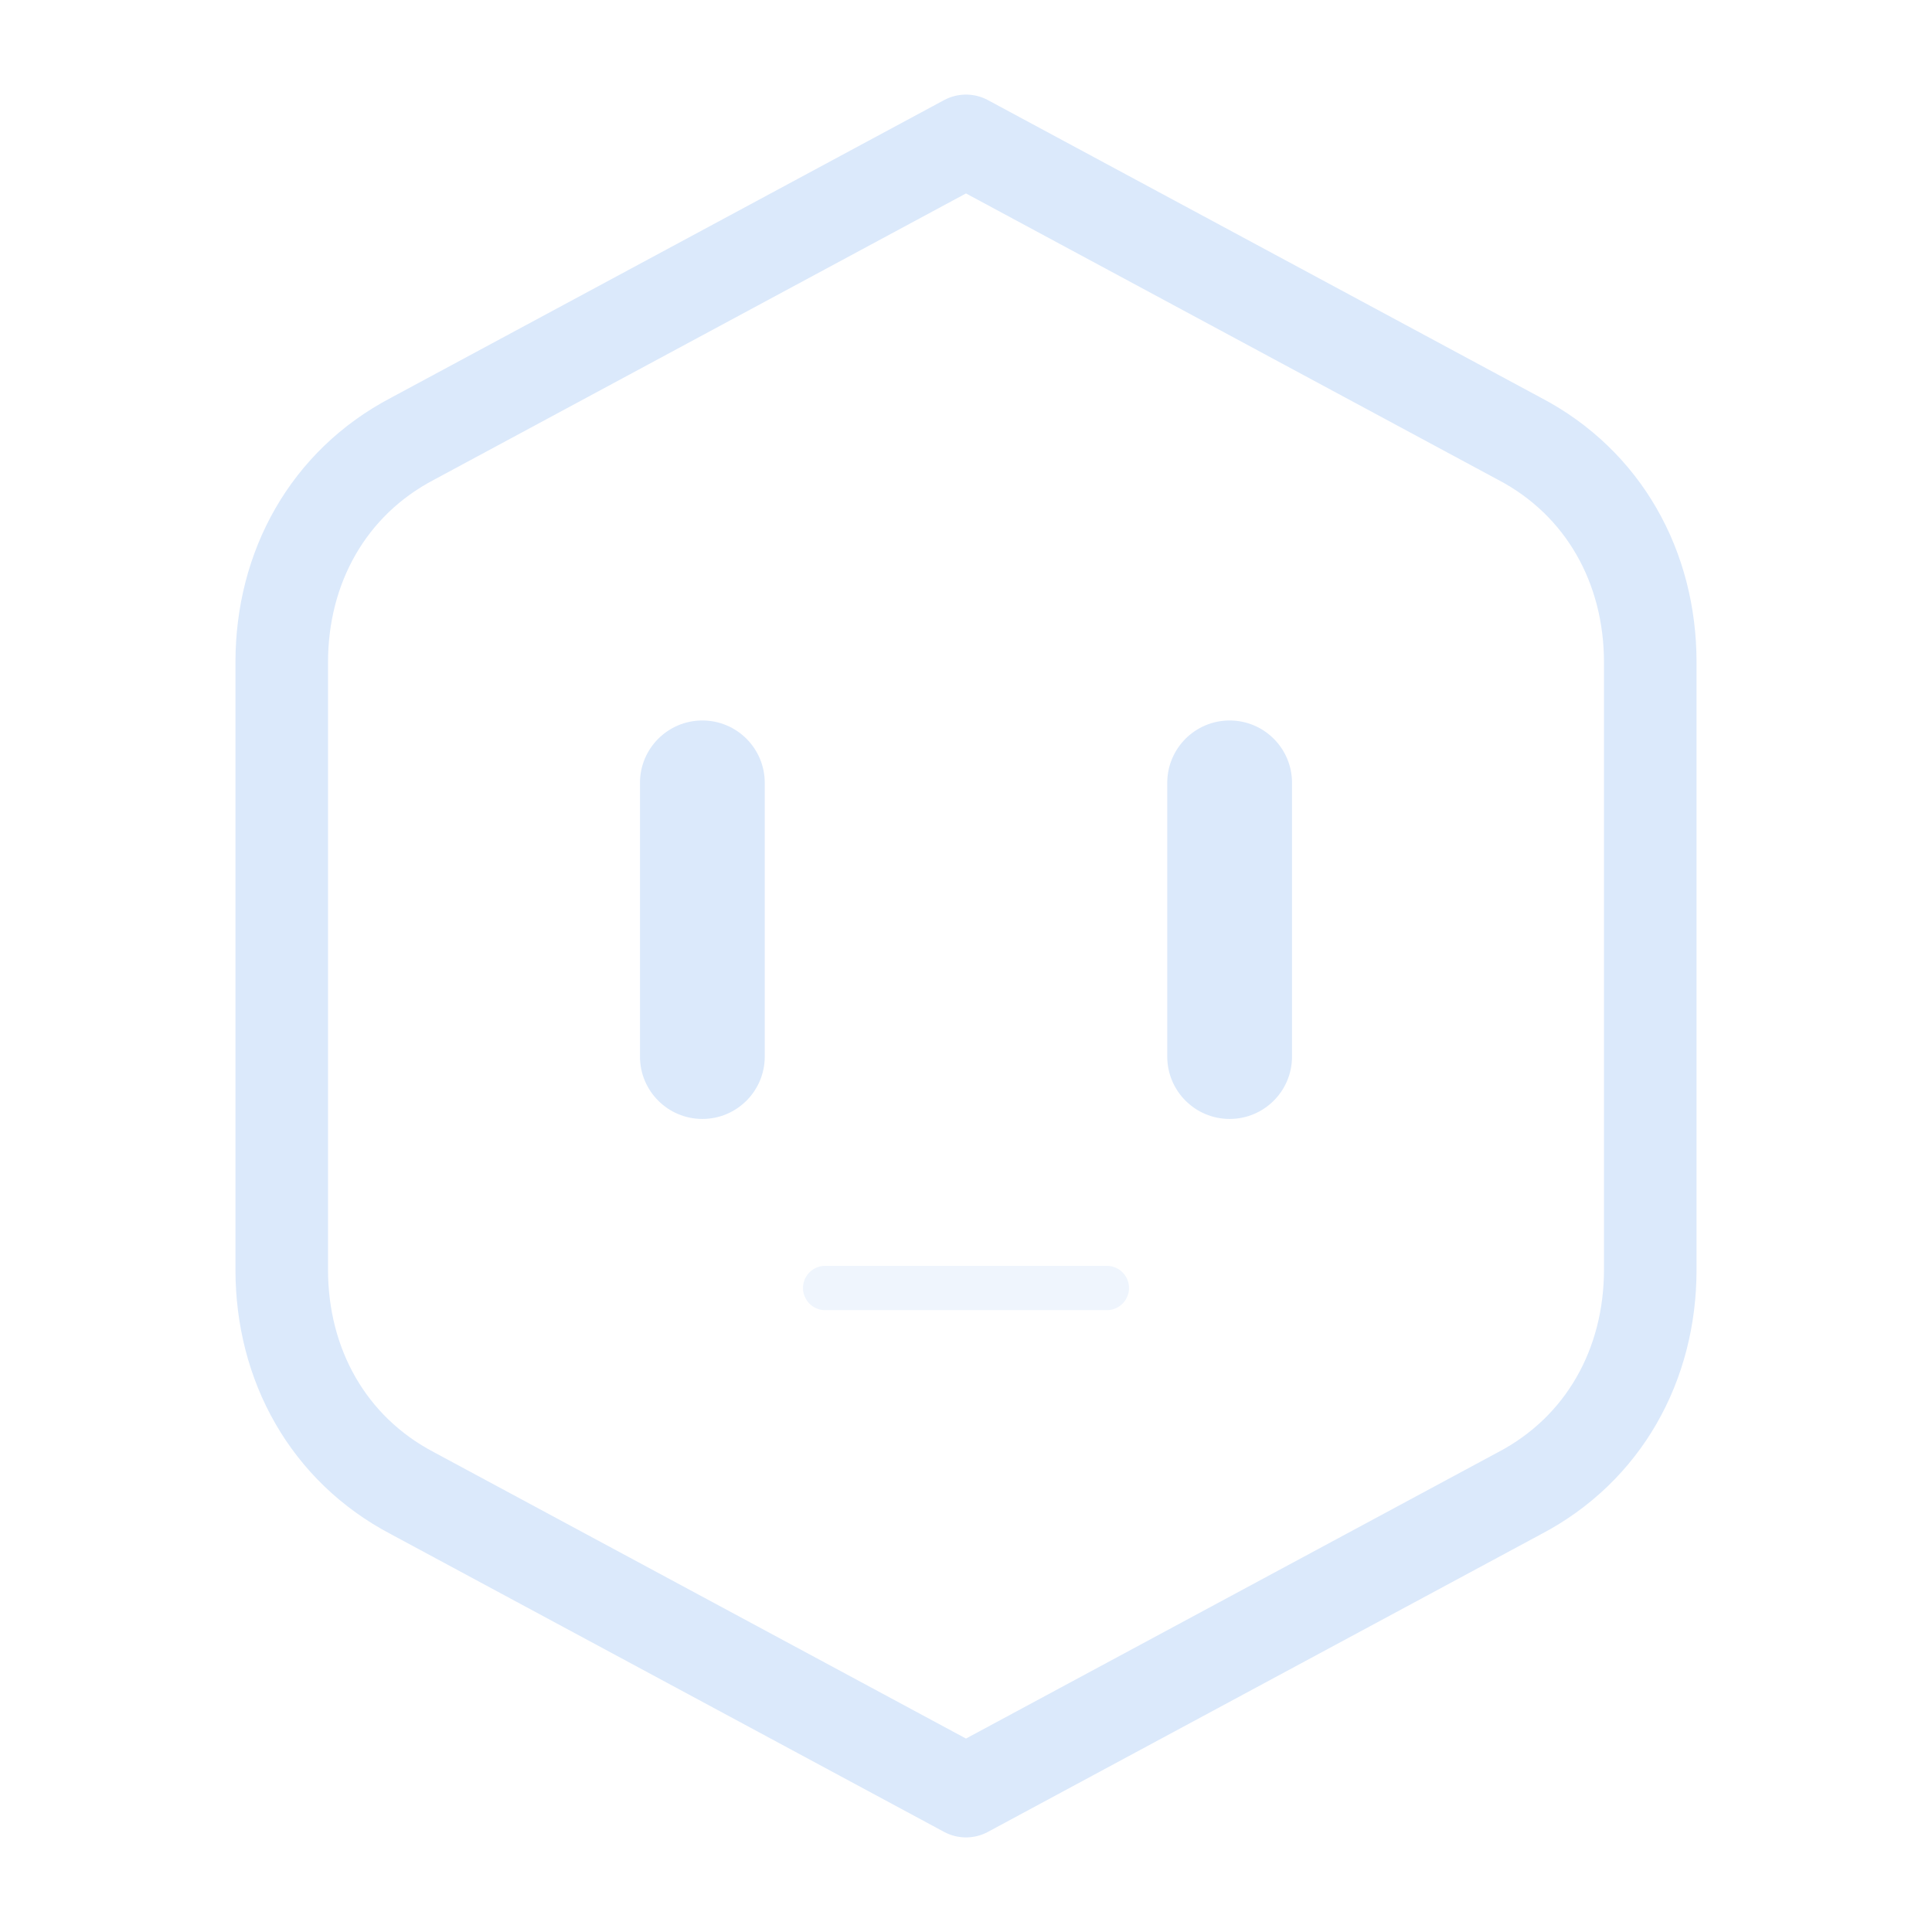
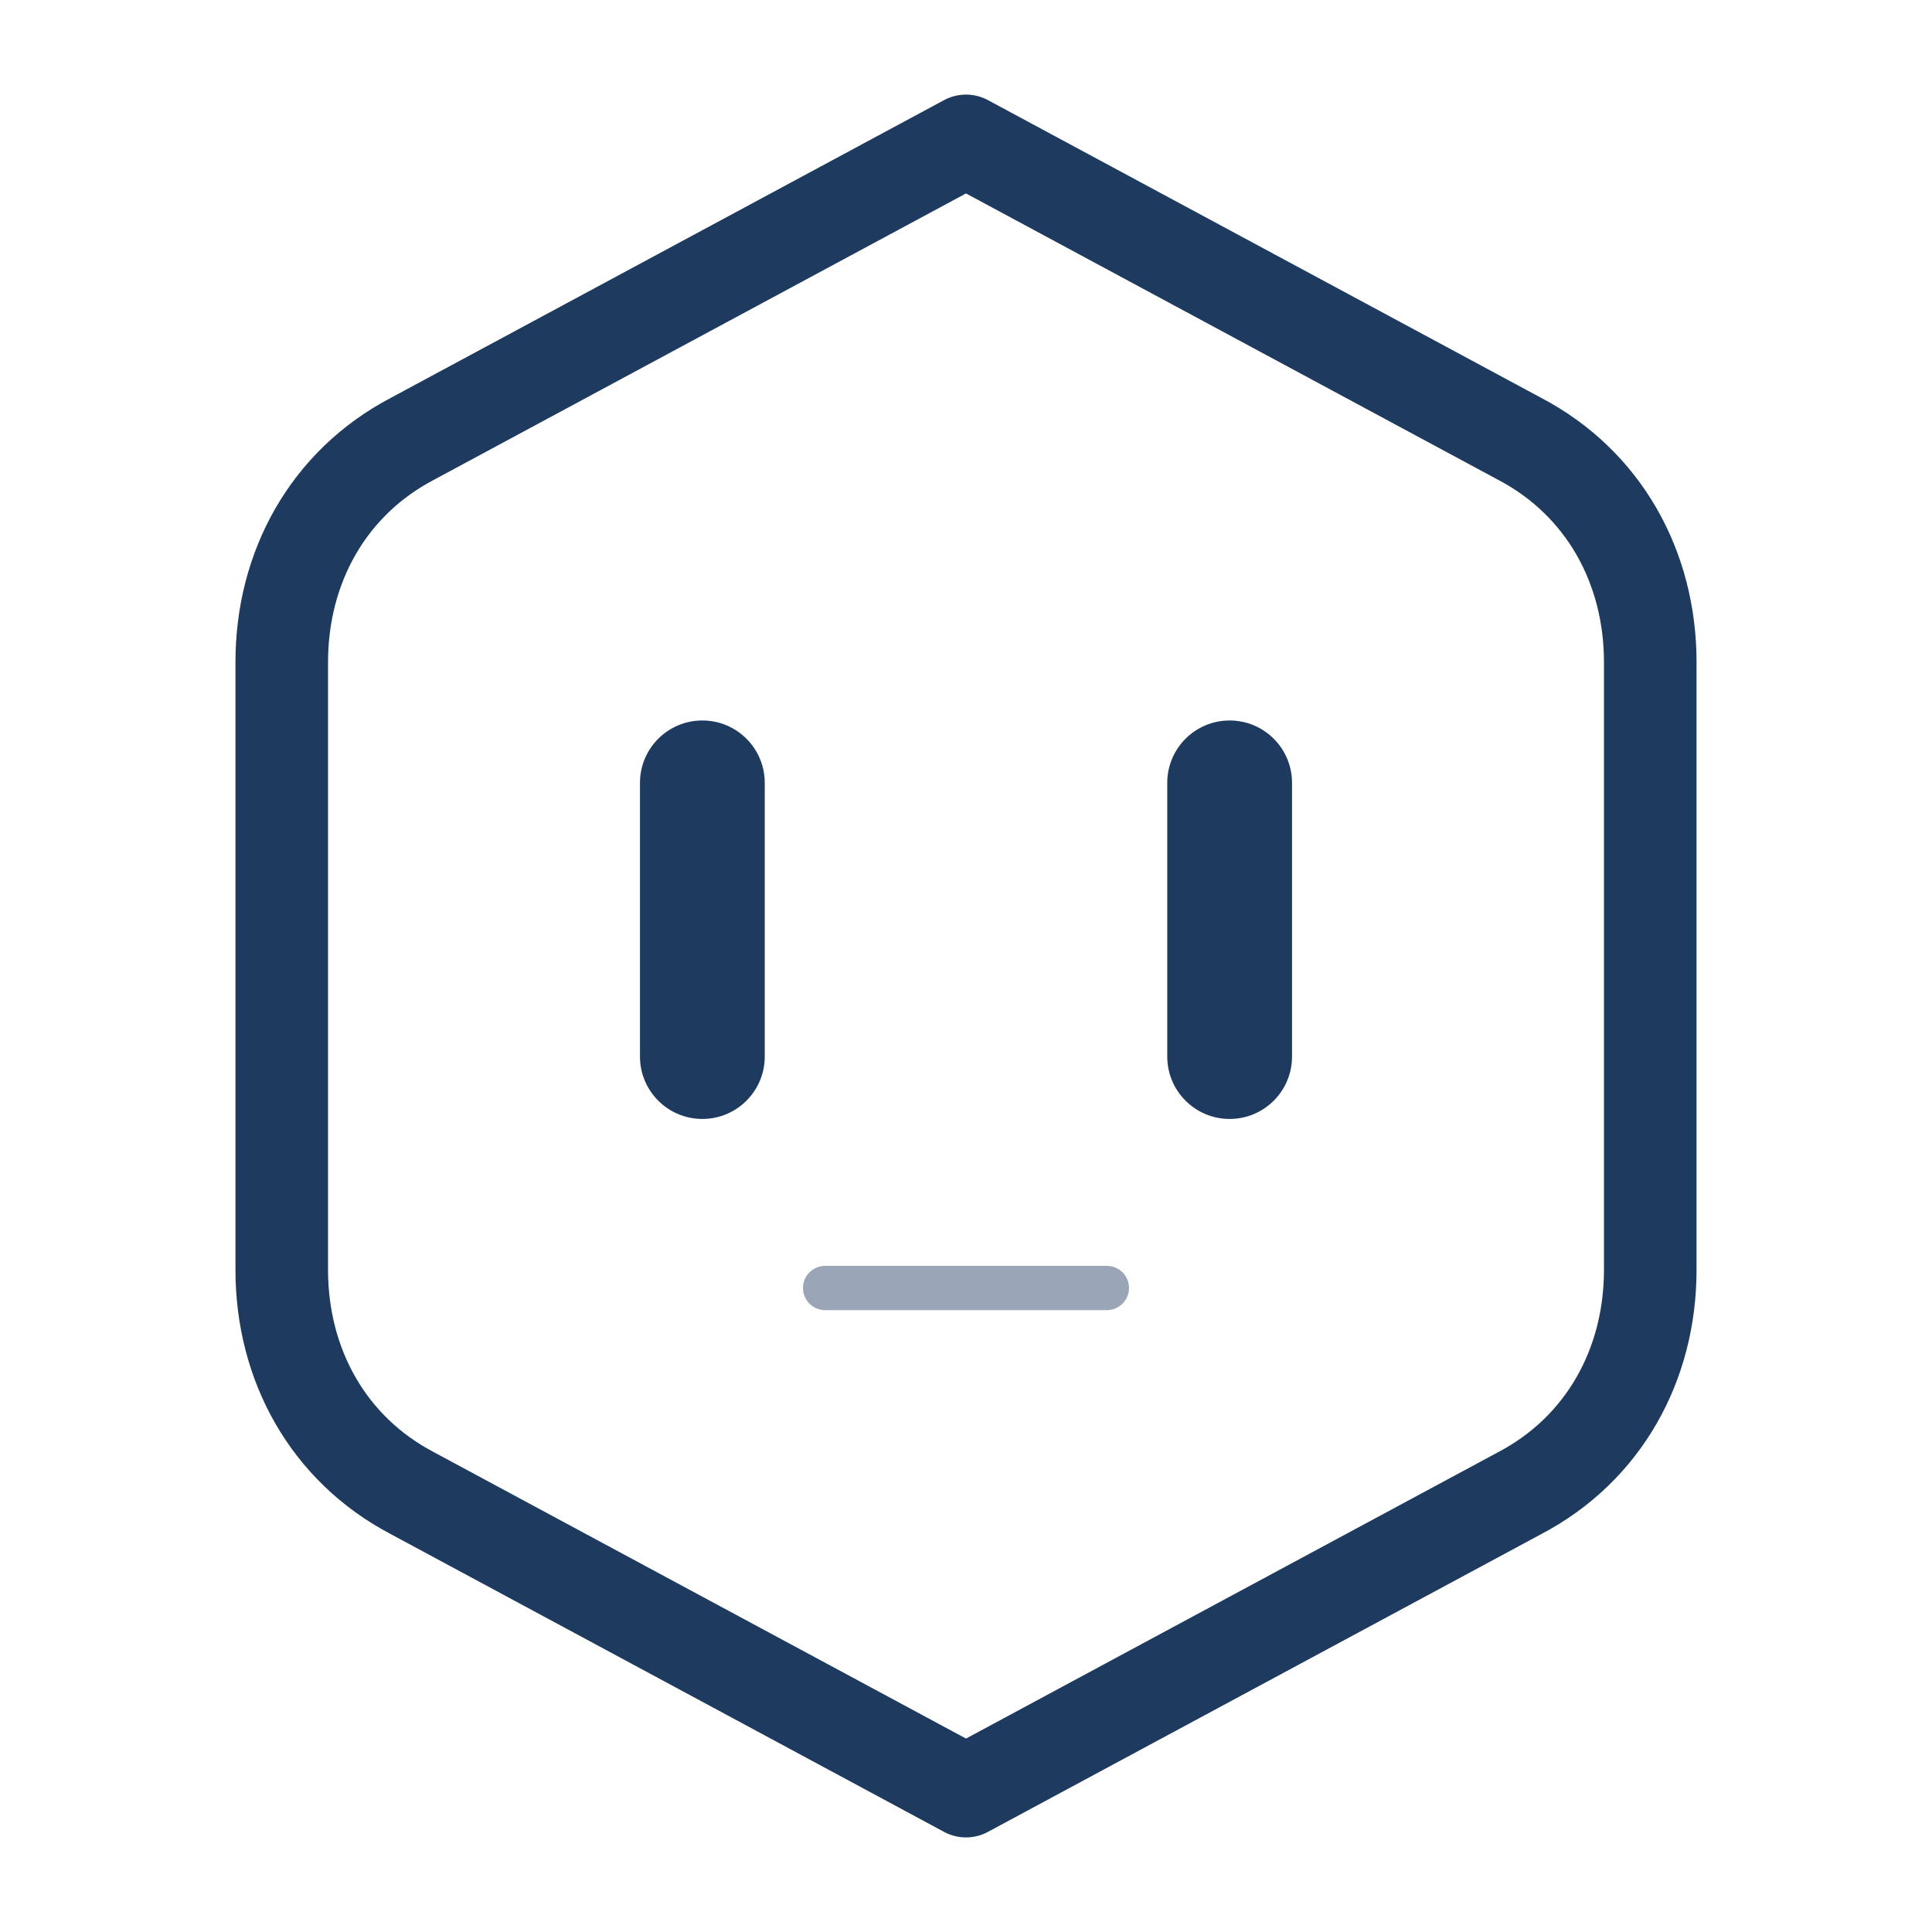
<svg xmlns="http://www.w3.org/2000/svg" width="64" height="64" viewBox="0 0 96 96" fill="none">
-   <path d="M48 7L75.5 21.8C79.7 24 82 28.2 82 32.9V63.1C82 67.8 79.7 72 75.5 74.2L48 89L20.5 74.2C16.3 72 14 67.8 14 63.1V32.9C14 28.2 16.3 24 20.5 21.8L48 7Z" stroke="#DBE9FB" stroke-width="4.6" stroke-linecap="round" stroke-linejoin="round" />
-   <rect x="31.8" y="35.8" width="6.2" height="19.8" rx="3.1" fill="#DBE9FB" />
-   <rect x="58" y="35.8" width="6.2" height="19.8" rx="3.1" fill="#DBE9FB" />
-   <path d="M41 64H55" stroke="#DBE9FB" stroke-width="2.2" stroke-linecap="round" opacity="0.45" />
+   <path d="M48 7L75.5 21.8C79.7 24 82 28.2 82 32.9V63.1C82 67.8 79.7 72 75.5 74.2L48 89L20.5 74.2C16.3 72 14 67.8 14 63.1V32.9C14 28.2 16.3 24 20.5 21.8L48 7Z" stroke="#1E3A5F" stroke-width="4.6" stroke-linecap="round" stroke-linejoin="round" />
+   <rect x="31.8" y="35.8" width="6.2" height="19.8" rx="3.1" fill="#1E3A5F" />
+   <rect x="58" y="35.8" width="6.2" height="19.8" rx="3.1" fill="#1E3A5F" />
+   <path d="M41 64H55" stroke="#1E3A5F" stroke-width="2.2" stroke-linecap="round" opacity="0.45" />
</svg>
